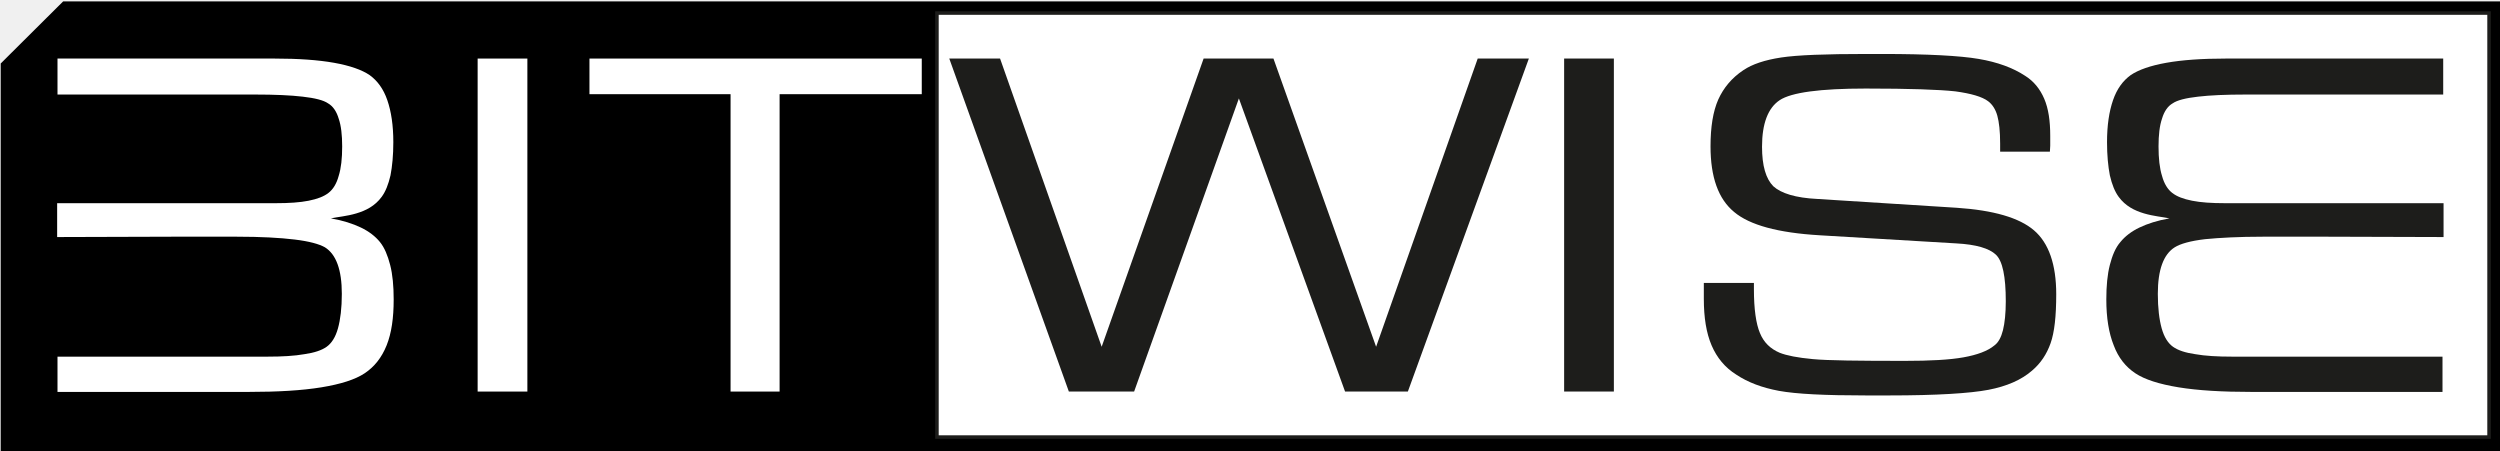
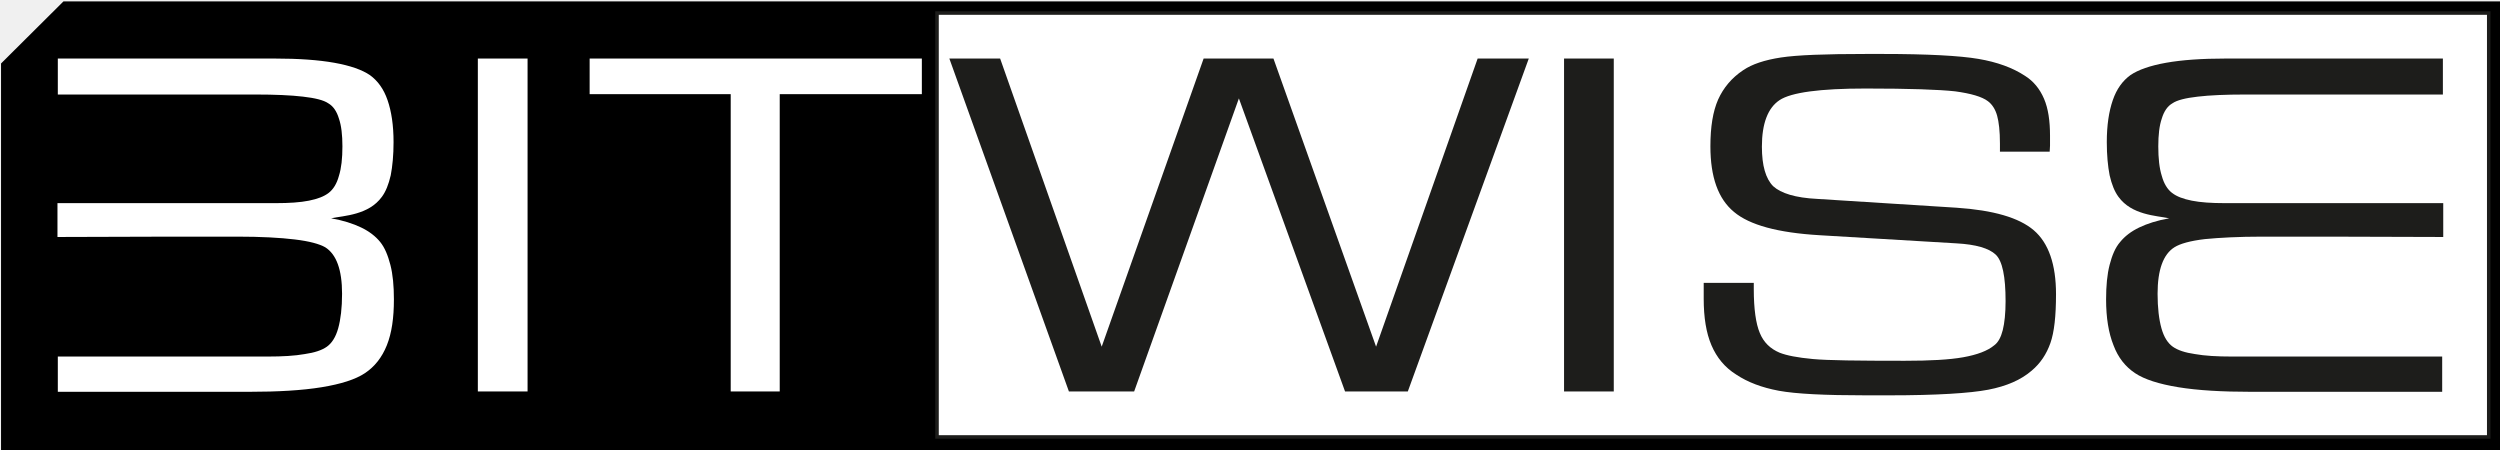
- <svg xmlns="http://www.w3.org/2000/svg" viewBox="0 0 708.7 127.6">
+ <svg xmlns="http://www.w3.org/2000/svg" width="200" height="36" viewBox="0 0 708.7 127.6">
  <path d="M.2 18v109.9h708.7V.4h-691z" />
  <path fill="#FFF" d="M265.6 3.7h440v120.2h-440z" />
  <path fill="#1D1D1B" d="M706.1 124.4h-441V3.2h441v121.2zm-440-1h439V4.2h-439v119.2z" />
  <g>
    <path fill="#FFF" d="M135.4 111V16.6h14.1V111h-14.1zM167.1 26.7V16.6h94.2v10.1H221V111h-13.9V26.7h-40z" />
    <path fill="#1D1D1B" d="M269.1 16.6h14.4l28.8 81.7 28.9-81.7H361l29.1 81.7 28.8-81.7h14.5L399.1 111h-17.8l-30.1-83.1-29.7 83.1H303l-33.9-94.4zM443.4 111V16.6h14.1V111h-14.1zM483.1 80.2h14.1V82c0 5.6.6 9.8 1.7 12.4 1.1 2.7 3 4.5 5.6 5.6 2 .8 5.1 1.4 9.4 1.8 4.2.4 12.9.5 26.1.5 7.2 0 12.7-.3 16.6-1 3.9-.7 6.9-1.8 8.8-3.4 1.1-.8 1.9-2.3 2.4-4.3s.8-4.8.8-8.2c0-7-.9-11.4-2.8-13.2-1.9-1.8-5.6-2.9-11.2-3.2l-38.7-2.3c-11.9-.7-19.9-2.9-24.3-6.6-4.5-3.7-6.7-9.9-6.7-18.6 0-5.5.7-9.9 2.2-13.3 1.5-3.3 3.8-6.1 7.1-8.3 2.5-1.7 6.1-2.9 10.7-3.6 4.6-.7 12.6-1 24.2-1h4.5c12.9 0 22 .5 27.3 1.4s9.7 2.5 13.2 4.8c2.4 1.5 4.2 3.7 5.4 6.5s1.7 6.3 1.7 10.5v2.8c0 .7-.1 1.2-.1 1.7H567v-2.3c0-3.5-.3-6.1-.8-7.9-.5-1.8-1.4-3.2-2.6-4.1-1.7-1.3-4.9-2.2-9.3-2.8-4.5-.5-13-.8-25.4-.8-12.9 0-21.1 1.1-24.4 3.3s-5 6.6-5 13.2c0 5.4 1.1 9.1 3.2 11.2 2.2 2 6.3 3.3 12.5 3.6l39.5 2.5c10.4.7 17.7 2.8 21.9 6.4s6.3 9.7 6.3 18.1c0 6.2-.5 10.8-1.6 13.9s-2.8 5.7-5.3 7.8c-3 2.6-7.1 4.4-12.3 5.4s-14.6 1.6-28.2 1.6H529c-11.6 0-19.8-.4-24.7-1.3-4.8-.9-8.8-2.4-12.1-4.6-3.2-2-5.5-4.8-7-8.3S483 90 483 84.7v-4.5h.1z" />
    <path fill="#FFF" d="M48.6 67.1h18.6c6.7 0 12.2.3 16.3.8 4.2.5 7 1.3 8.6 2.2 1.6 1 2.8 2.6 3.6 4.8.8 2.2 1.2 5 1.2 8.4 0 4-.4 7.3-1.1 9.8s-1.8 4.2-3.2 5.2c-1.4 1-3.5 1.7-6.3 2.1-2.8.5-6.3.7-10.4.7H16.3v10h54.2c8.2 0 15.1-.4 20.6-1.3s9.6-2.2 12.3-4c2.7-1.8 4.8-4.4 6.2-7.9 1.4-3.5 2-7.8 2-13 0-3.8-.3-7.1-1-9.8-.7-2.7-1.6-4.9-2.9-6.5s-3.1-3-5.4-4.1-5.1-2-8.5-2.6c1.9-.4 4.5-.6 7.2-1.4 2.7-.8 5.3-2.1 7.2-4.7 1.1-1.5 1.9-3.5 2.5-6.1.5-2.6.8-5.7.8-9.4 0-4.8-.6-8.7-1.7-11.9s-2.8-5.5-5-7.1c-2.2-1.5-5.6-2.7-10.1-3.5s-10.1-1.2-16.9-1.2H16.3v10.2H72.3c5.6 0 10.1.2 13.5.6 3.5.4 5.9 1 7.2 1.9 1.4.8 2.4 2.3 3 4.3.7 2 1 4.7 1 7.9 0 3.4-.3 6.2-1 8.4-.6 2.2-1.6 3.8-2.9 4.8s-3.1 1.7-5.6 2.2-5.6.7-9.3.7h-62v9.6l32.4-.1z" />
    <path fill="#1D1D1B" d="M660 67.1h-18.6c-6.7 0-12.2.3-16.3.7-4.2.5-7 1.3-8.6 2.3s-2.8 2.6-3.6 4.8c-.8 2.2-1.2 5-1.2 8.4 0 4 .4 7.3 1.1 9.8.7 2.5 1.8 4.2 3.2 5.2s3.5 1.7 6.3 2.1c2.8.5 6.3.7 10.4.7h59.7v10h-54.2c-8.2 0-15.1-.4-20.6-1.3s-9.6-2.2-12.3-4-4.8-4.4-6.1-7.9c-1.4-3.5-2.1-7.8-2.1-13 0-3.8.3-7.1 1-9.8.7-2.7 1.6-4.9 3-6.5 1.3-1.6 3.1-3 5.4-4.1 2.3-1.1 5.1-2 8.5-2.6-1.9-.4-4.5-.6-7.2-1.4-2.7-.8-5.3-2.1-7.2-4.7-1.1-1.5-1.9-3.5-2.5-6.1-.5-2.6-.8-5.7-.8-9.4 0-4.8.6-8.7 1.7-11.9 1.1-3.2 2.8-5.5 5-7.1 2.2-1.5 5.6-2.7 10.1-3.5s10.1-1.2 16.9-1.2h61.6v10.2H636.6c-5.6 0-10.1.2-13.5.6-3.5.4-5.9 1-7.2 1.9-1.4.8-2.4 2.3-3 4.3-.7 2-1 4.7-1 7.9 0 3.4.3 6.2 1 8.4.6 2.2 1.6 3.8 2.9 4.8 1.3 1 3.1 1.7 5.6 2.2s5.6.7 9.3.7h62v9.6l-32.7-.1z" />
  </g>
</svg>
